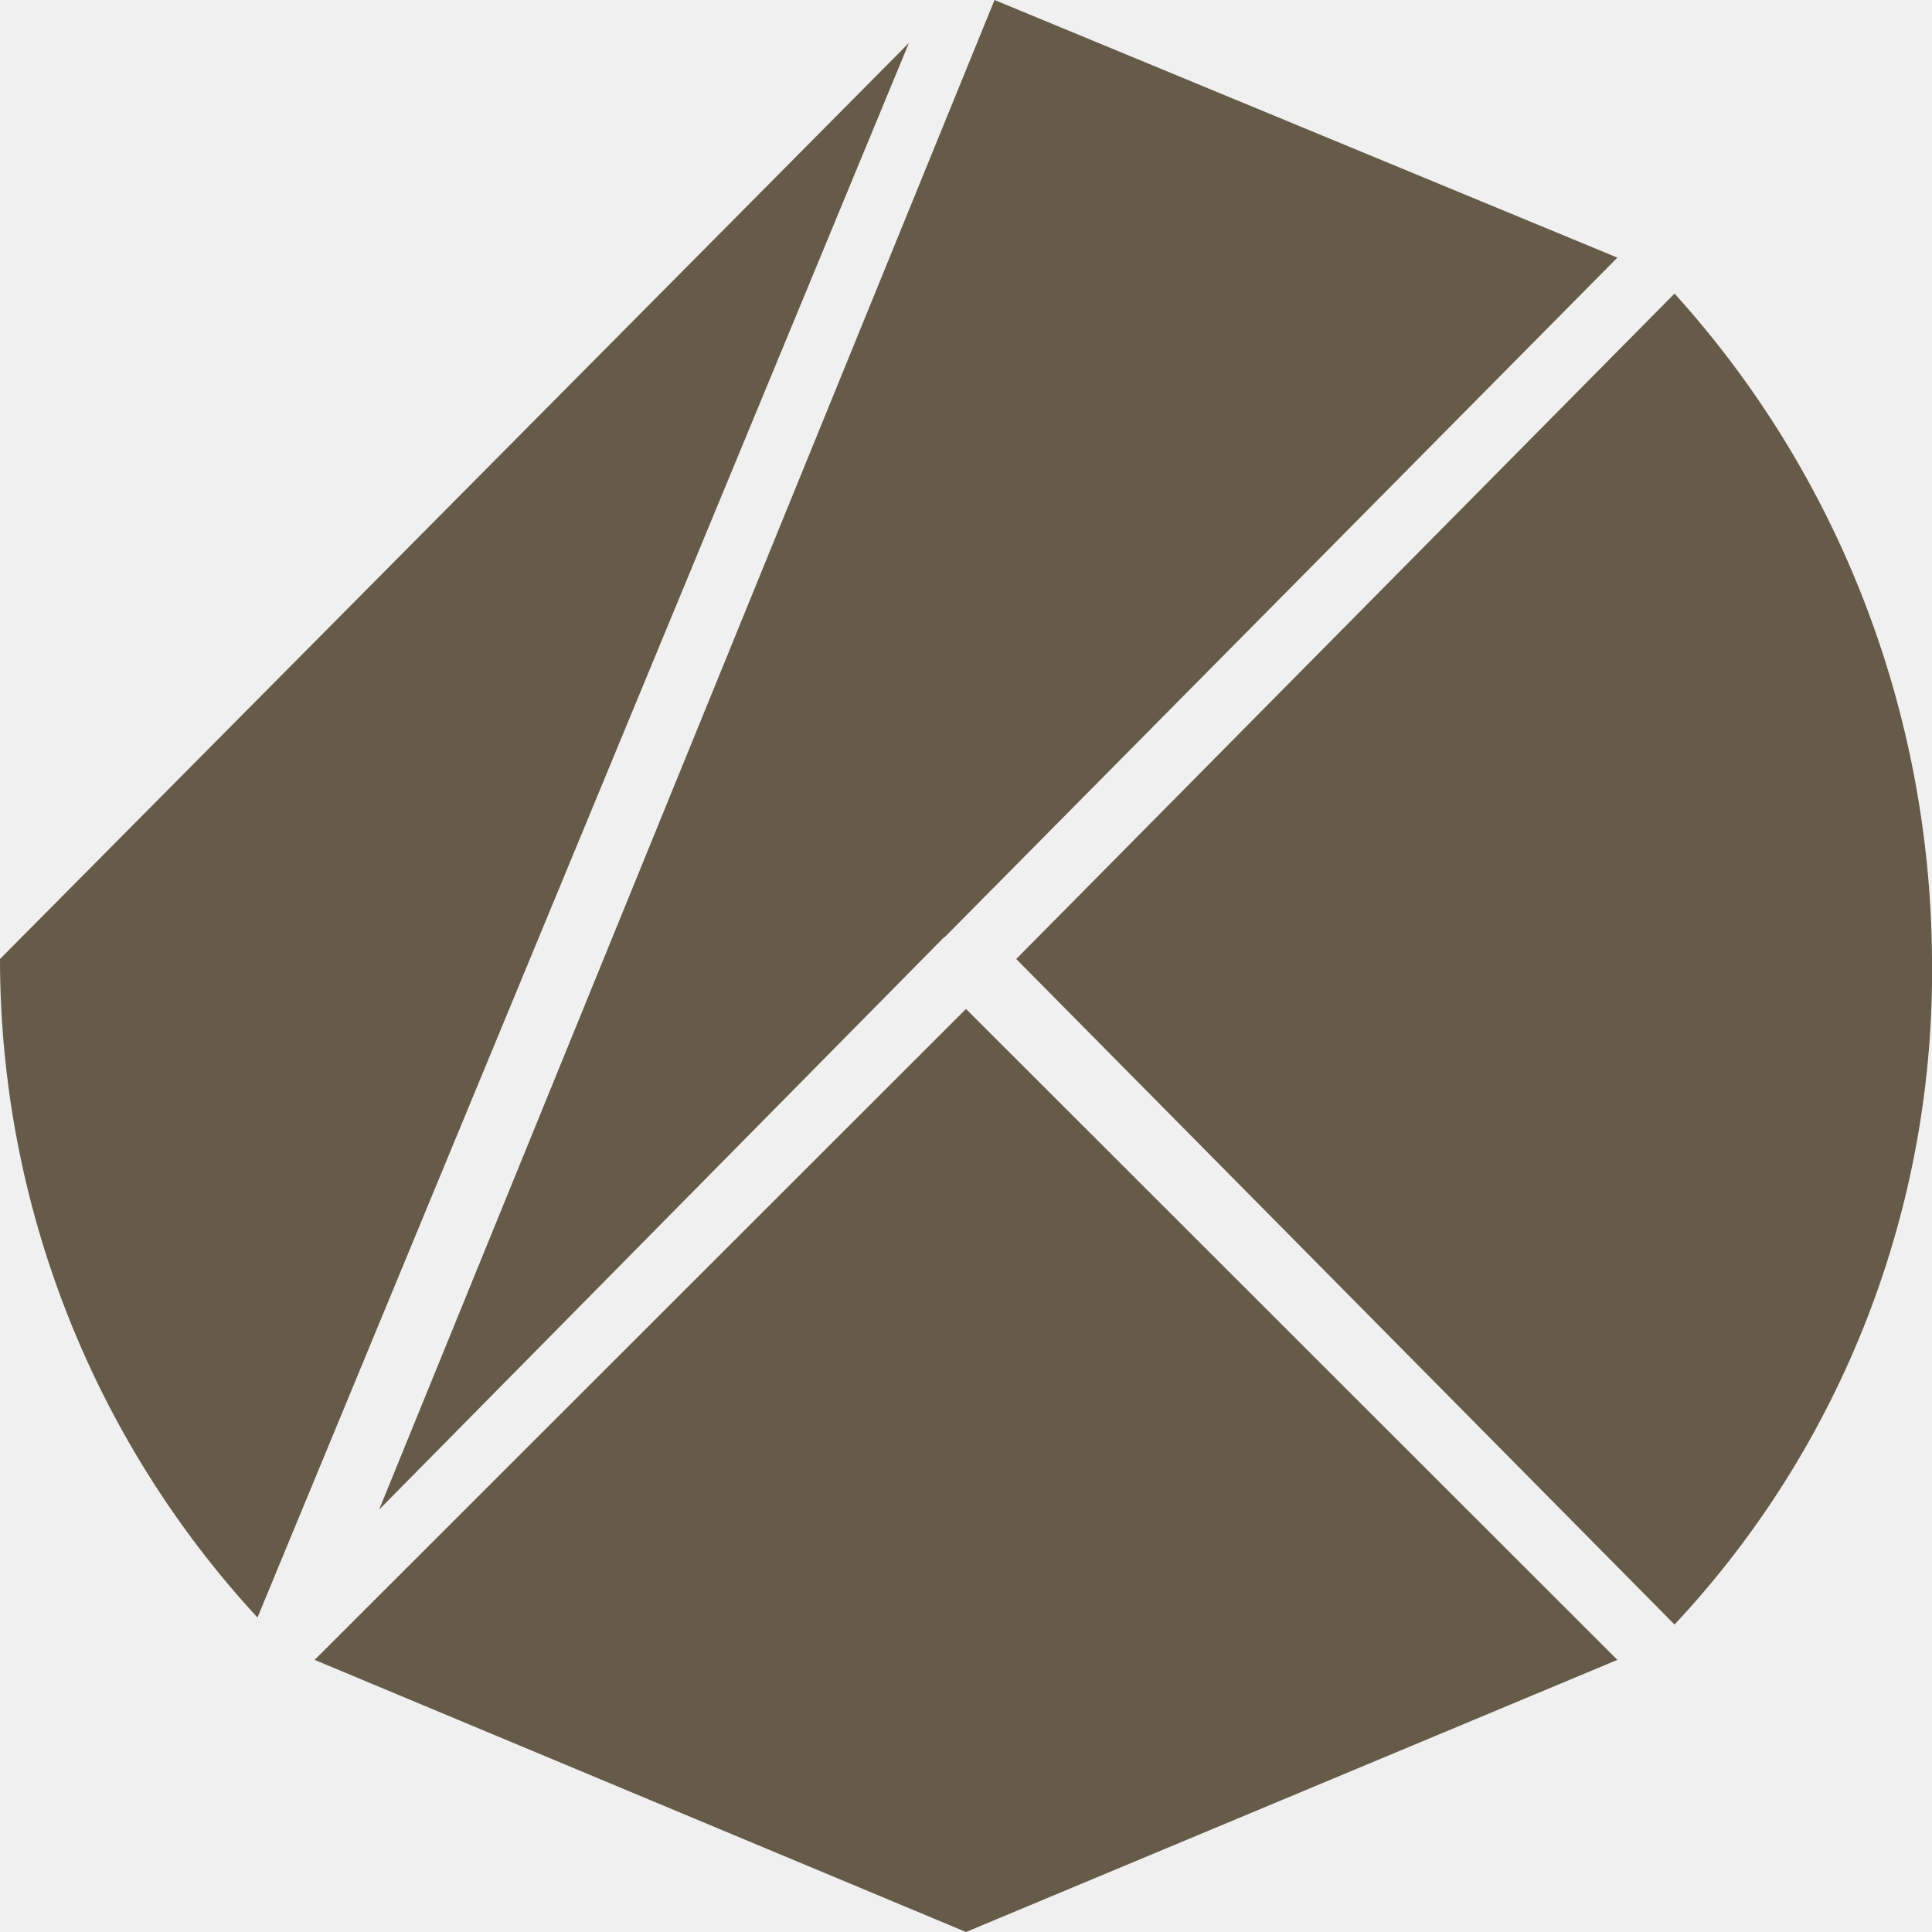
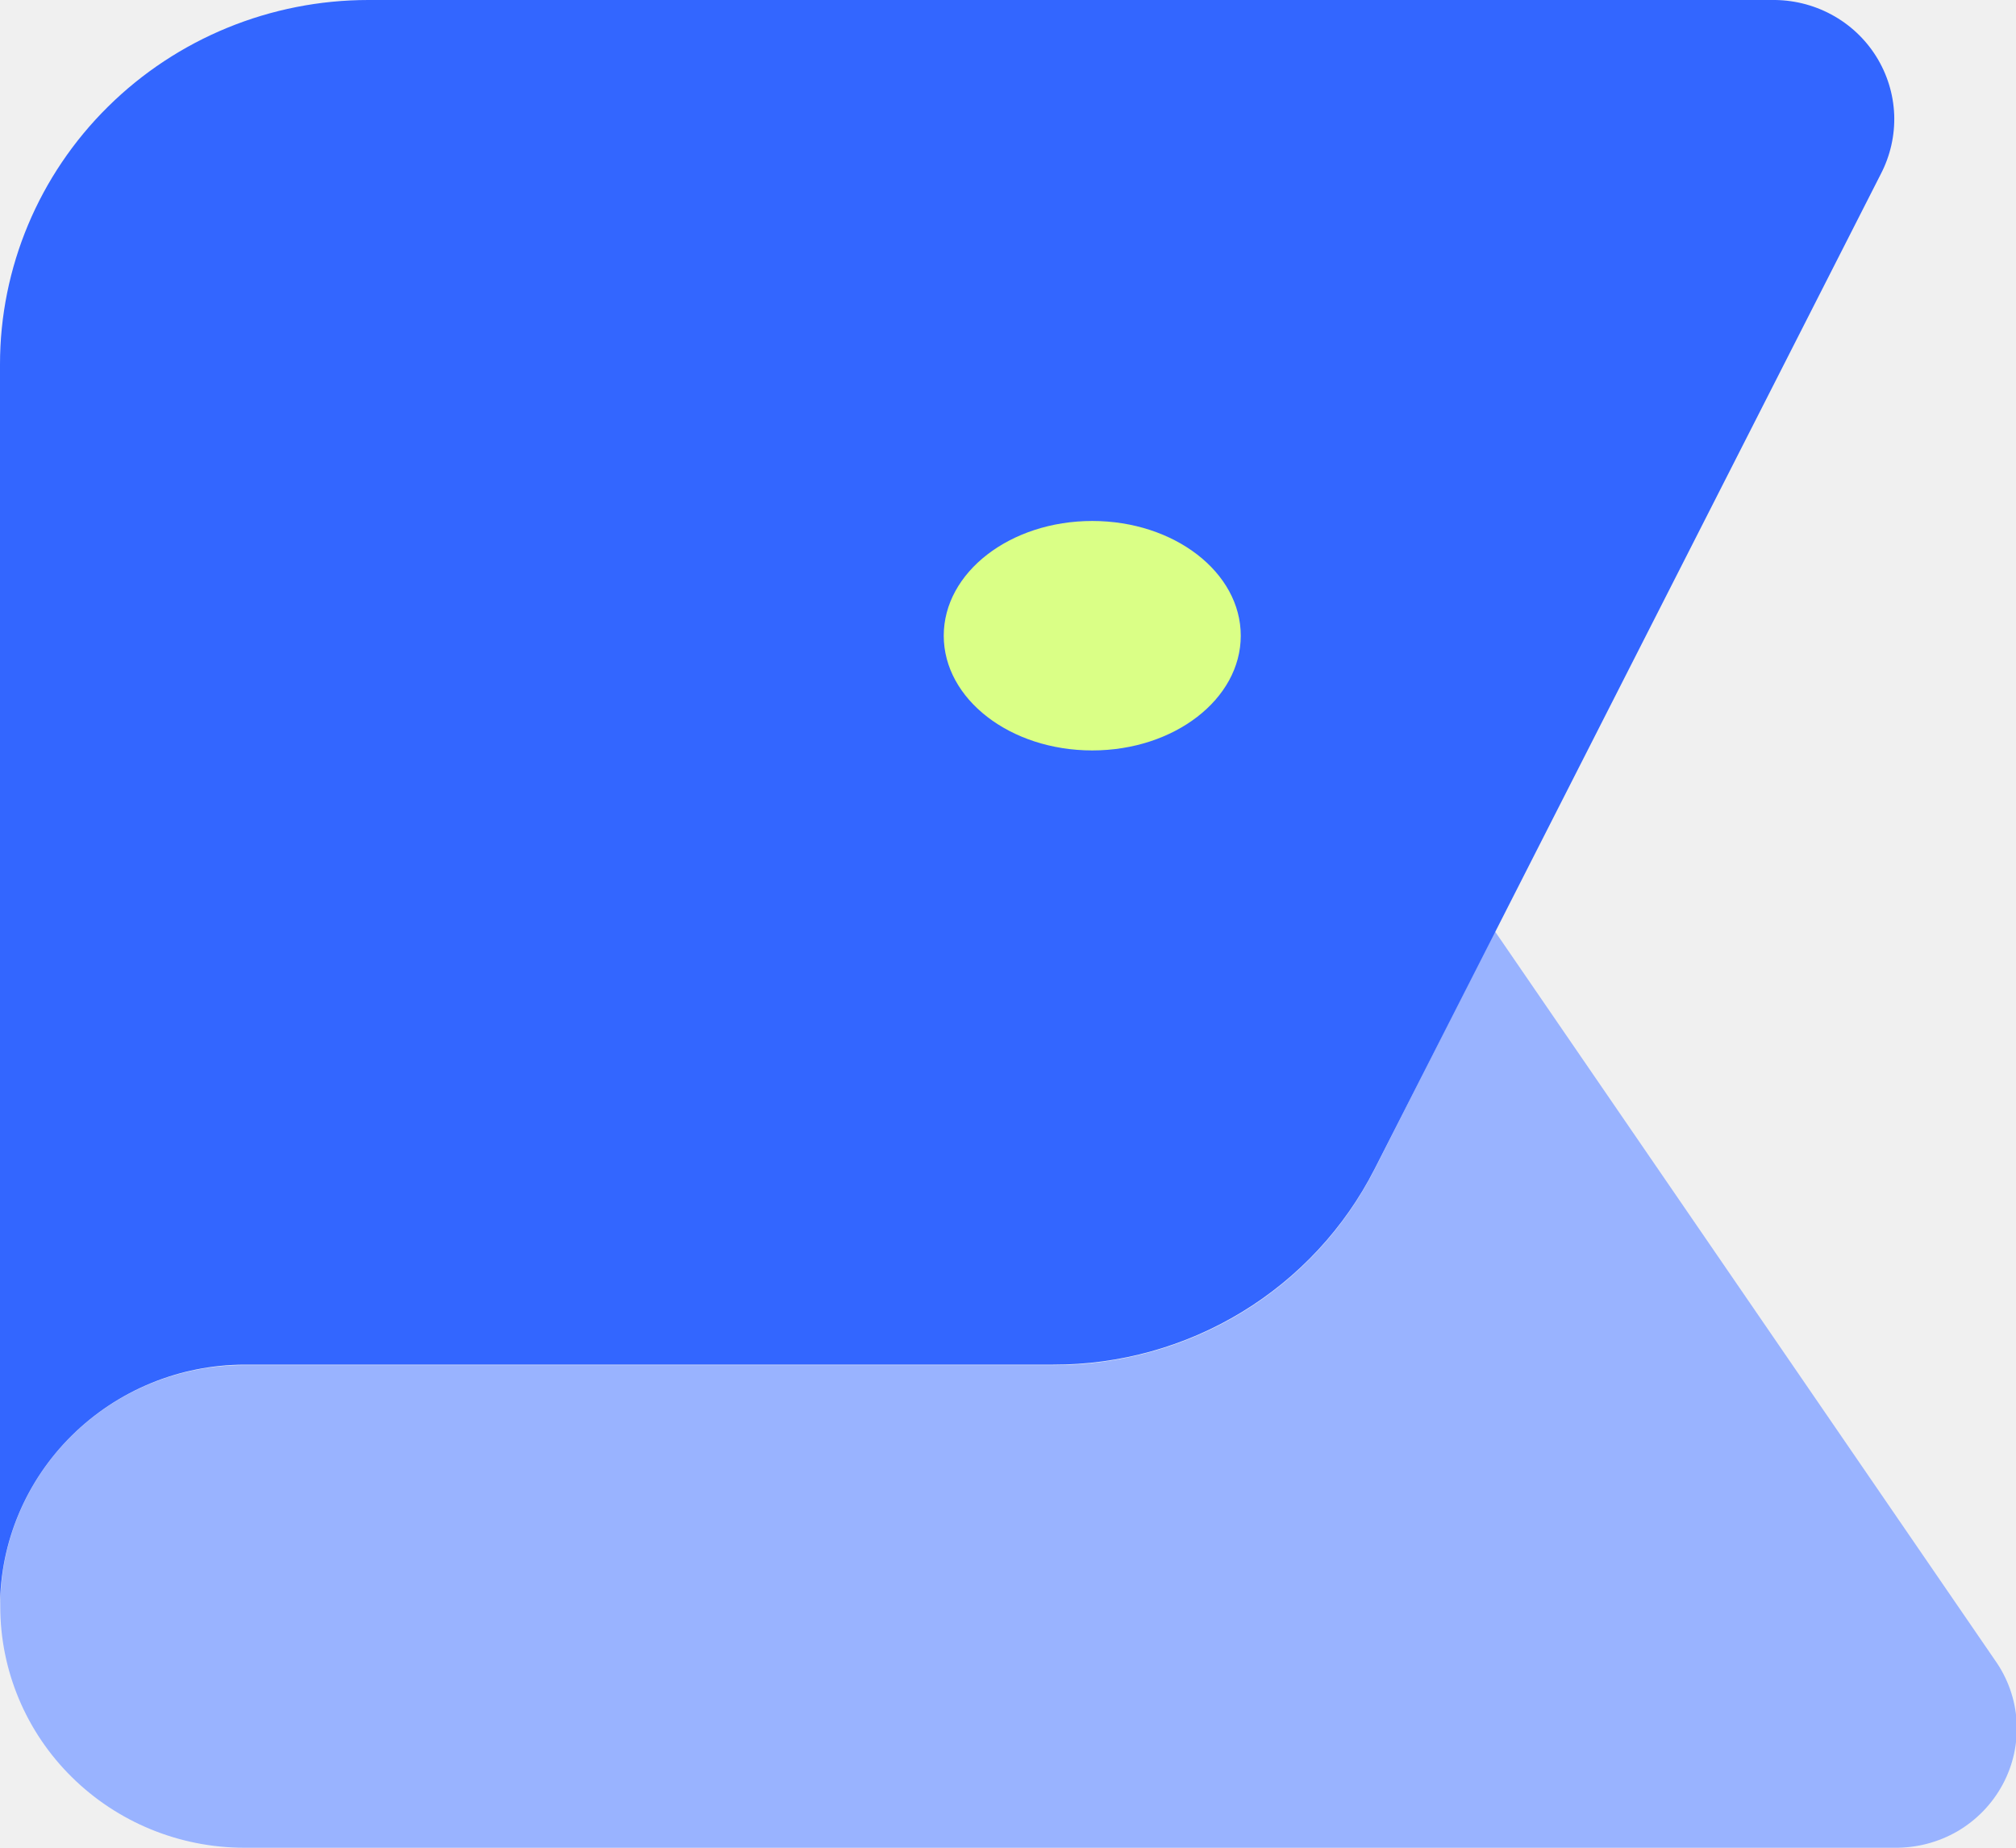
- <svg xmlns="http://www.w3.org/2000/svg" width="26" height="26" viewBox="0 0 26 26" fill="none">
-   <g clip-path="url(#clip0_4910_13505)">
-     <path d="M13.676 12.906L22.535 21.862C24.797 19.449 26.043 16.236 26 12.906C25.979 9.584 24.748 6.392 22.535 3.951L13.676 12.906ZM13 13.578L4.234 22.338L13 26L21.766 22.338L13 13.578ZM12.708 12.617L21.766 3.467L13.384 0L5.102 20.316L12.708 12.61V12.617ZM0 12.906C0 16.192 1.238 19.356 3.465 21.768L12.232 0.578L0 12.906Z" fill="#665A49" />
+ <svg xmlns="http://www.w3.org/2000/svg" width="24" height="22" viewBox="0 0 24 22" fill="none">
+   <g clip-path="url(#clip0_5472_33740)">
+     <path d="M17.797 11.089L16.362 13.928C16.006 14.627 15.462 15.214 14.789 15.625C14.116 16.035 13.341 16.253 12.55 16.254H2.908C2.137 16.254 1.399 16.556 0.854 17.095C0.309 17.634 0.003 18.365 0.003 19.127C0.003 19.889 0.309 20.62 0.854 21.158C1.399 21.697 2.137 22 2.908 22H22.55C22.815 22.004 23.076 21.936 23.305 21.803C23.533 21.669 23.719 21.476 23.843 21.244C23.967 21.013 24.023 20.752 24.007 20.49C23.99 20.229 23.9 19.977 23.747 19.763L17.797 11.089Z" fill="#99B3FF" />
+     <path d="M21.089 -9.82751e-06H4.386C3.223 -9.82751e-06 2.107 0.457 1.285 1.271C0.462 2.084 0 3.188 0 4.338L0 19.124C0.002 18.362 0.309 17.632 0.854 17.093C1.399 16.554 2.137 16.25 2.908 16.248H12.538C13.331 16.25 14.108 16.033 14.784 15.622C15.459 15.211 16.005 14.623 16.362 13.923L22.39 2.073C22.504 1.854 22.559 1.61 22.55 1.365C22.54 1.119 22.466 0.88 22.335 0.671C22.204 0.462 22.02 0.29 21.802 0.173C21.583 0.055 21.338 -0.004 21.089 -9.82751e-06V-9.82751e-06Z" fill="#3366FF" />
+     <path d="M13.003 8.935C13.979 8.935 14.771 8.324 14.771 7.569C14.771 6.814 13.979 6.203 13.003 6.203C12.027 6.203 11.235 6.814 11.235 7.569C11.235 8.324 12.027 8.935 13.003 8.935Z" fill="#DAFF86" />
  </g>
  <defs>
-     <clipPath id="clip0_4910_13505">
-       <rect width="26" height="26" fill="white" />
+     <clipPath id="clip0_5472_33740">
+       <rect width="24" height="22" fill="white" />
    </clipPath>
  </defs>
</svg>
